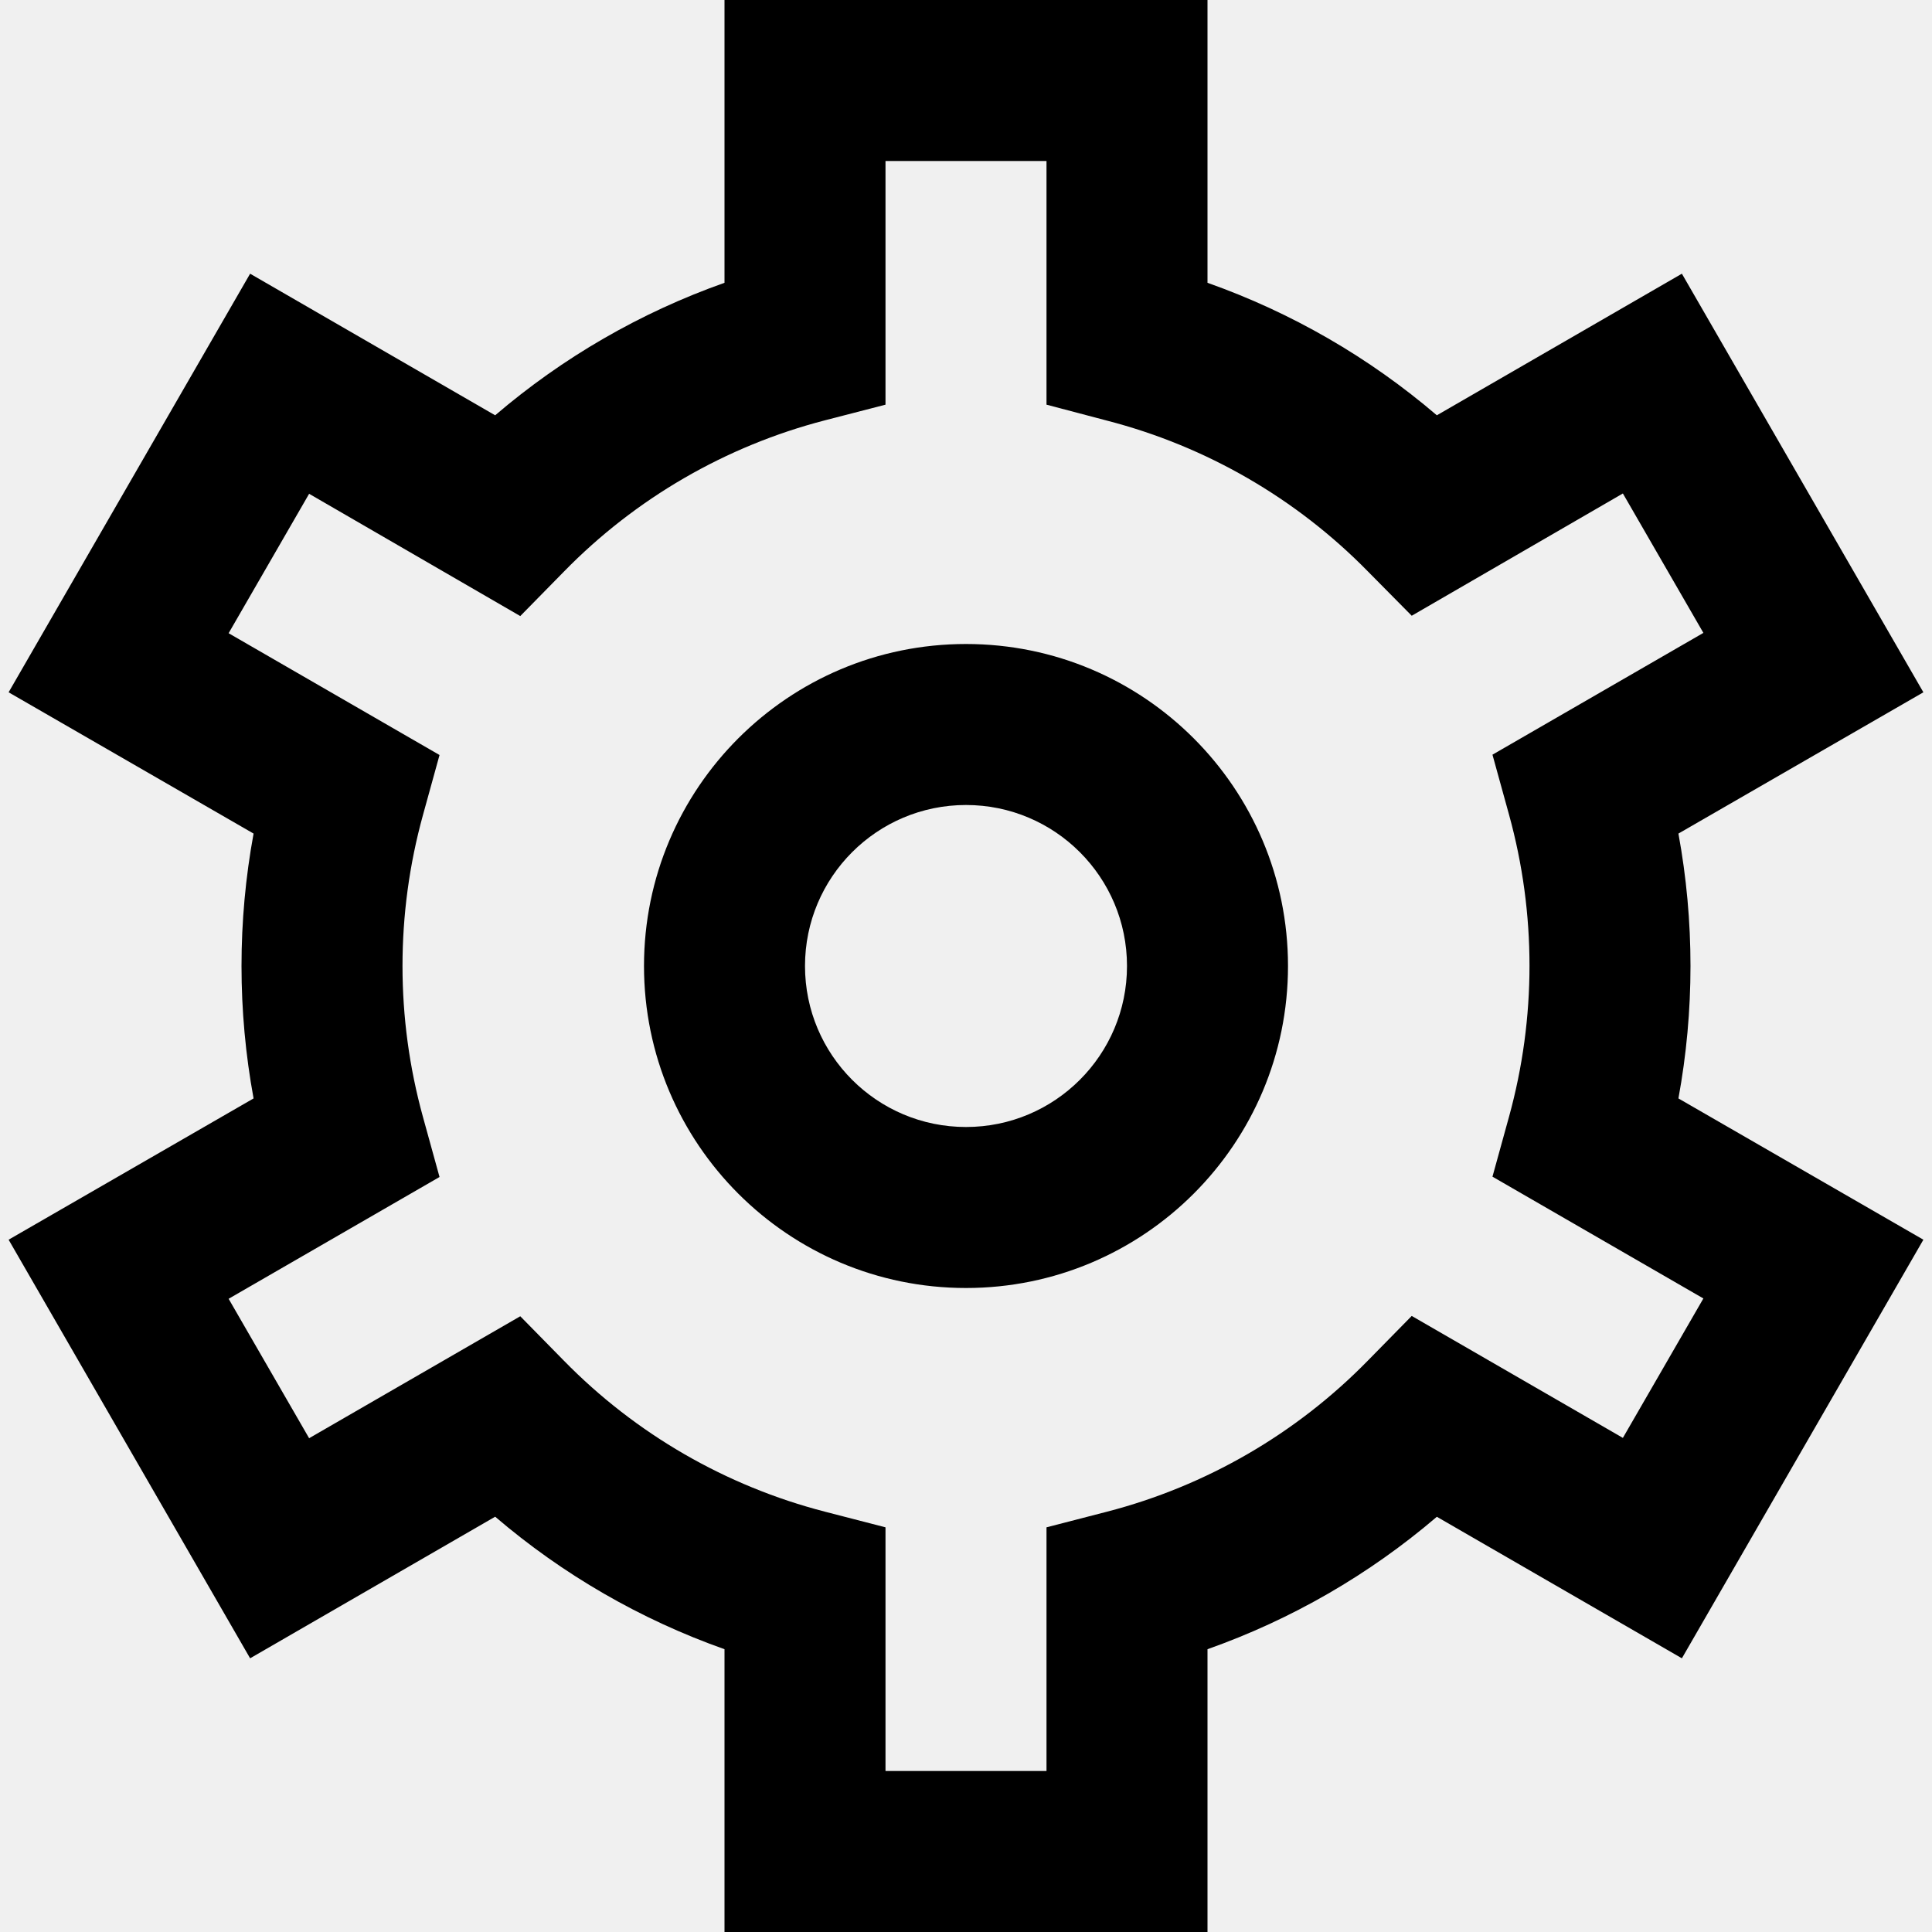
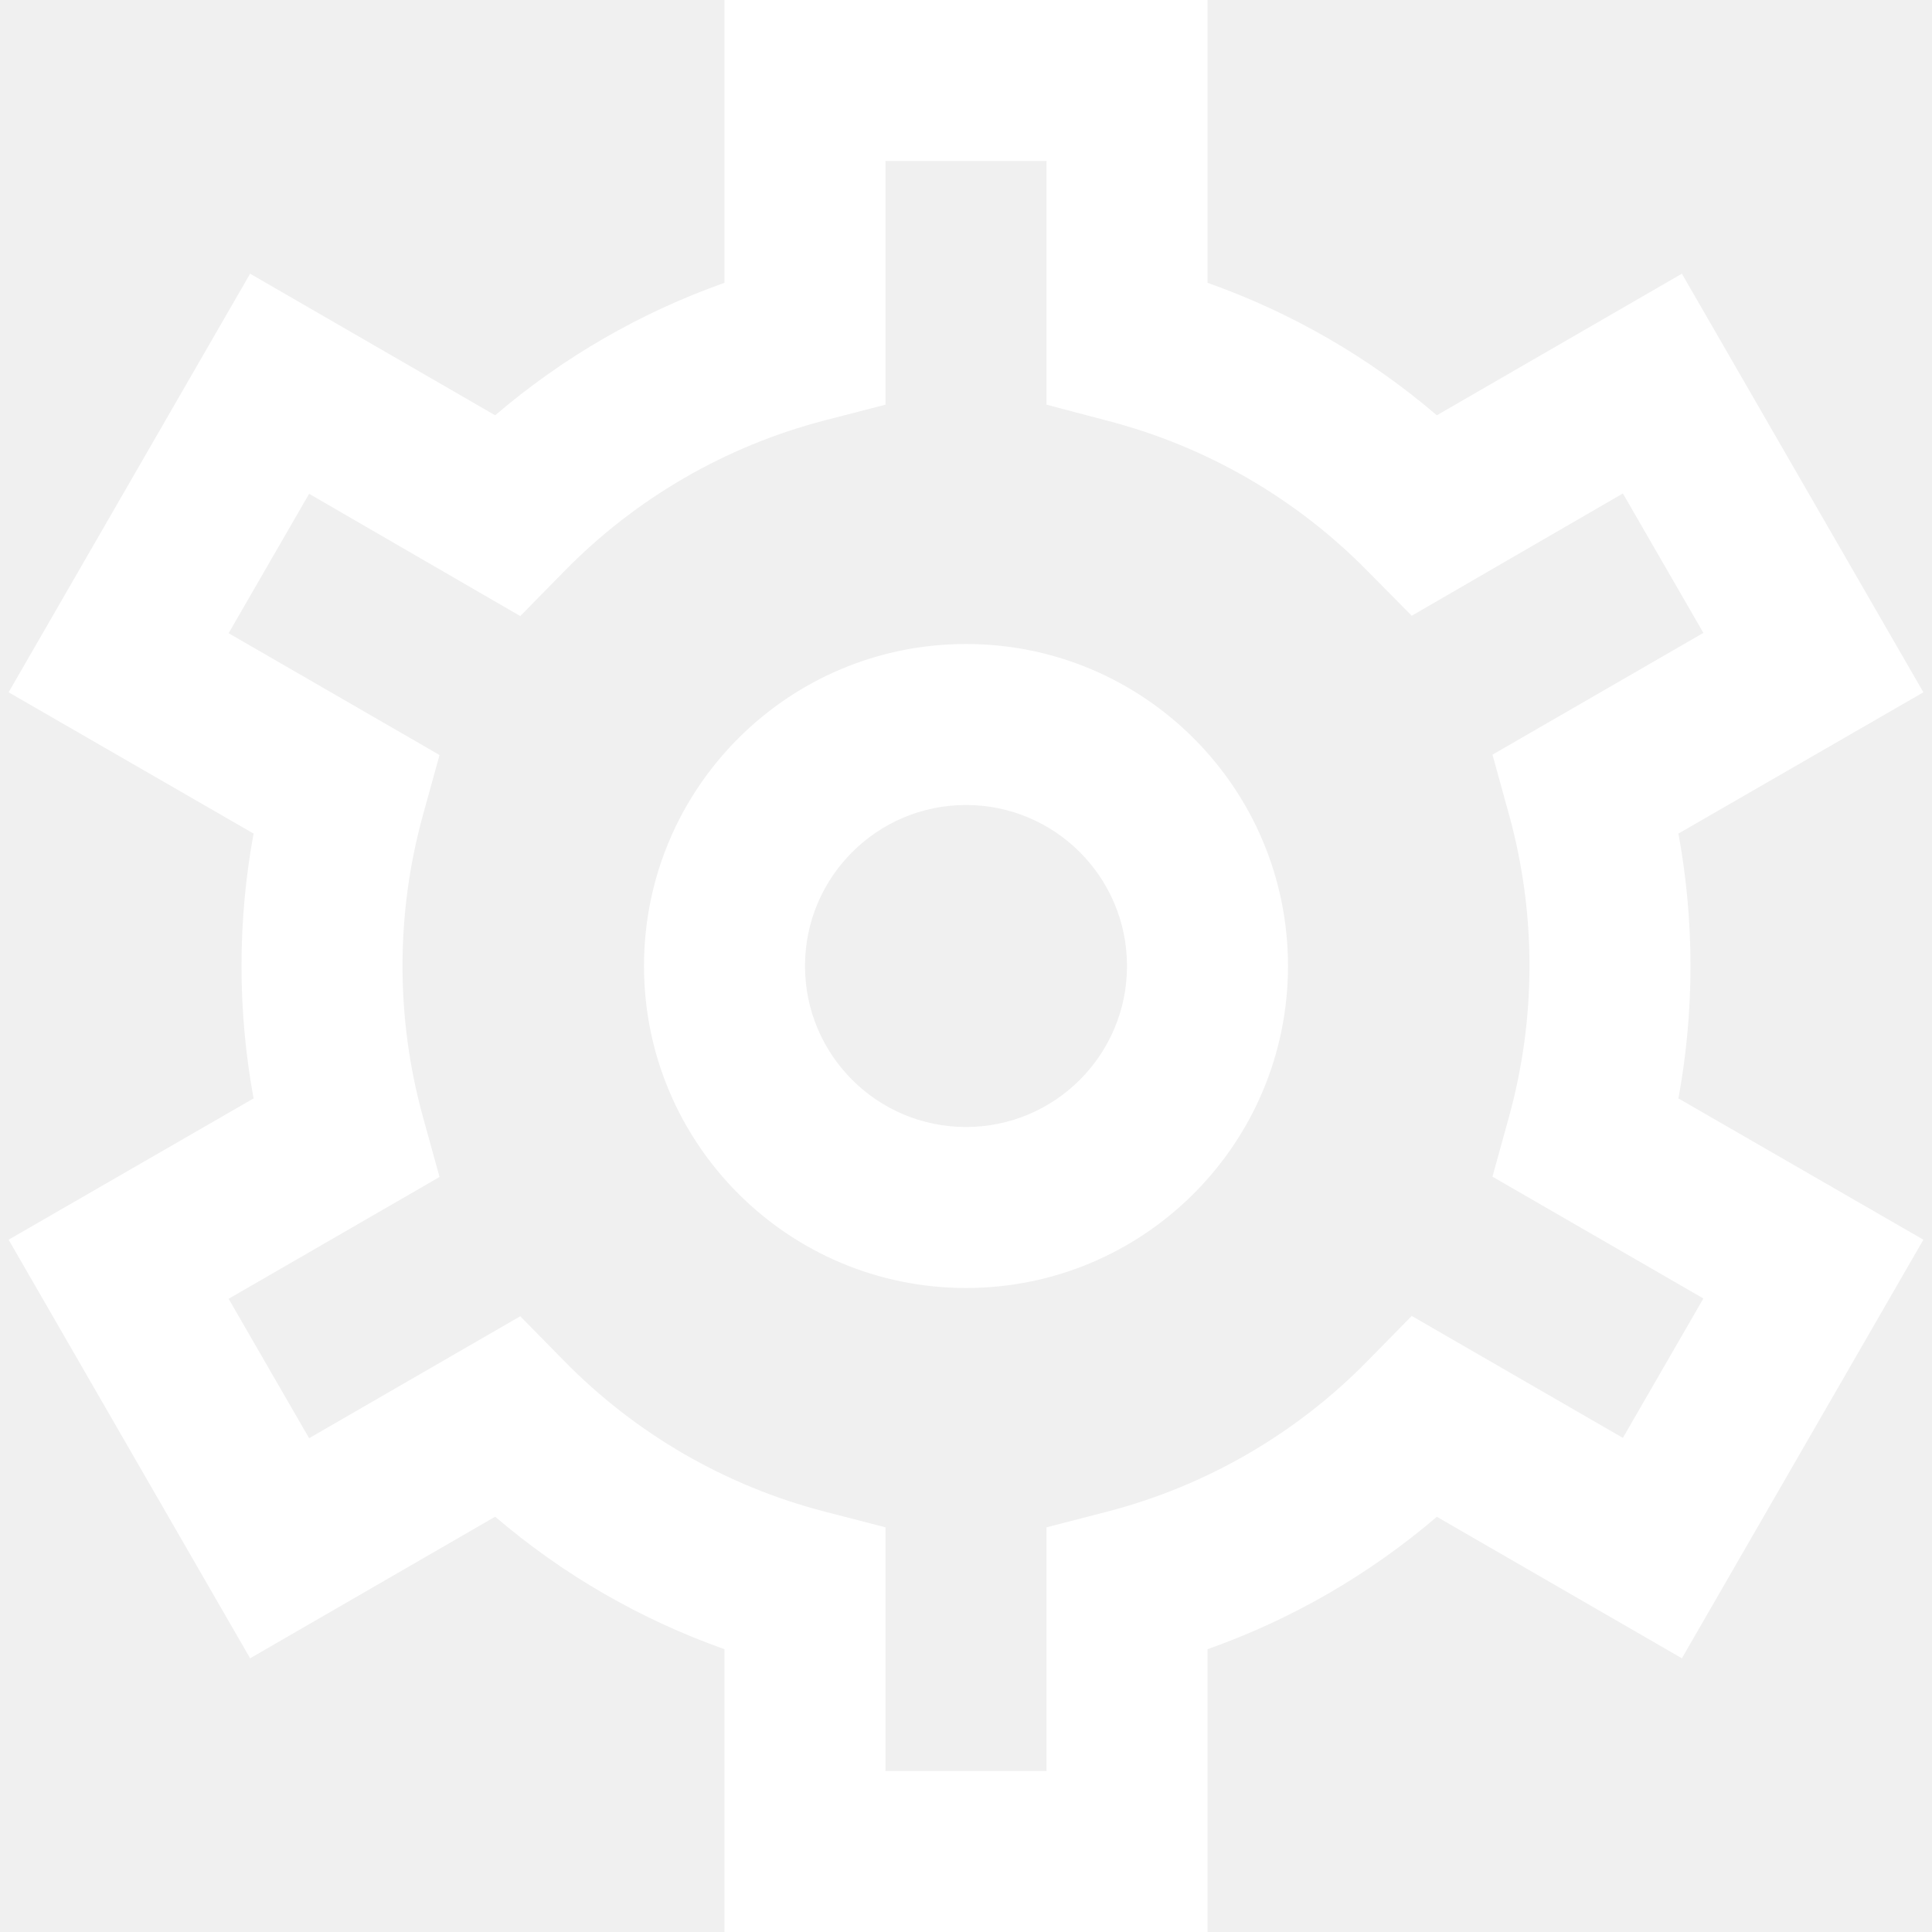
- <svg xmlns="http://www.w3.org/2000/svg" viewBox="0 0 24 24" width="512" height="512">
+ <svg xmlns="http://www.w3.org/2000/svg" fill="#FFFFFF" viewBox="0 0 24 24" width="512" height="512">
  <g id="_01_align_center" data-name="01 align center">
    <path d="M15,24H9V20.487a9,9,0,0,1-2.849-1.646L3.107,20.6l-3-5.2L3.15,13.645a9.1,9.1,0,0,1,0-3.29L.107,8.6l3-5.2L6.151,5.159A9,9,0,0,1,9,3.513V0h6V3.513a9,9,0,0,1,2.849,1.646L20.893,3.4l3,5.2L20.85,10.355a9.1,9.1,0,0,1,0,3.29L23.893,15.4l-3,5.2-3.044-1.758A9,9,0,0,1,15,20.487Zm-4-2h2V18.973l.751-.194A6.984,6.984,0,0,0,16.994,16.9l.543-.553,2.623,1.515,1-1.732-2.62-1.513.206-.746a7.048,7.048,0,0,0,0-3.75l-.206-.746,2.62-1.513-1-1.732L17.537,7.649,16.994,7.1a6.984,6.984,0,0,0-3.243-1.875L13,5.027V2H11V5.027l-.751.194A6.984,6.984,0,0,0,7.006,7.1l-.543.553L3.84,6.134l-1,1.732L5.46,9.379l-.206.746a7.048,7.048,0,0,0,0,3.75l.206.746L2.84,16.134l1,1.732,2.623-1.515.543.553a6.984,6.984,0,0,0,3.243,1.875l.751.194Zm1-6a4,4,0,1,1,4-4A4,4,0,0,1,12,16Zm0-6a2,2,0,1,0,2,2A2,2,0,0,0,12,10Z" />
  </g>
</svg>
